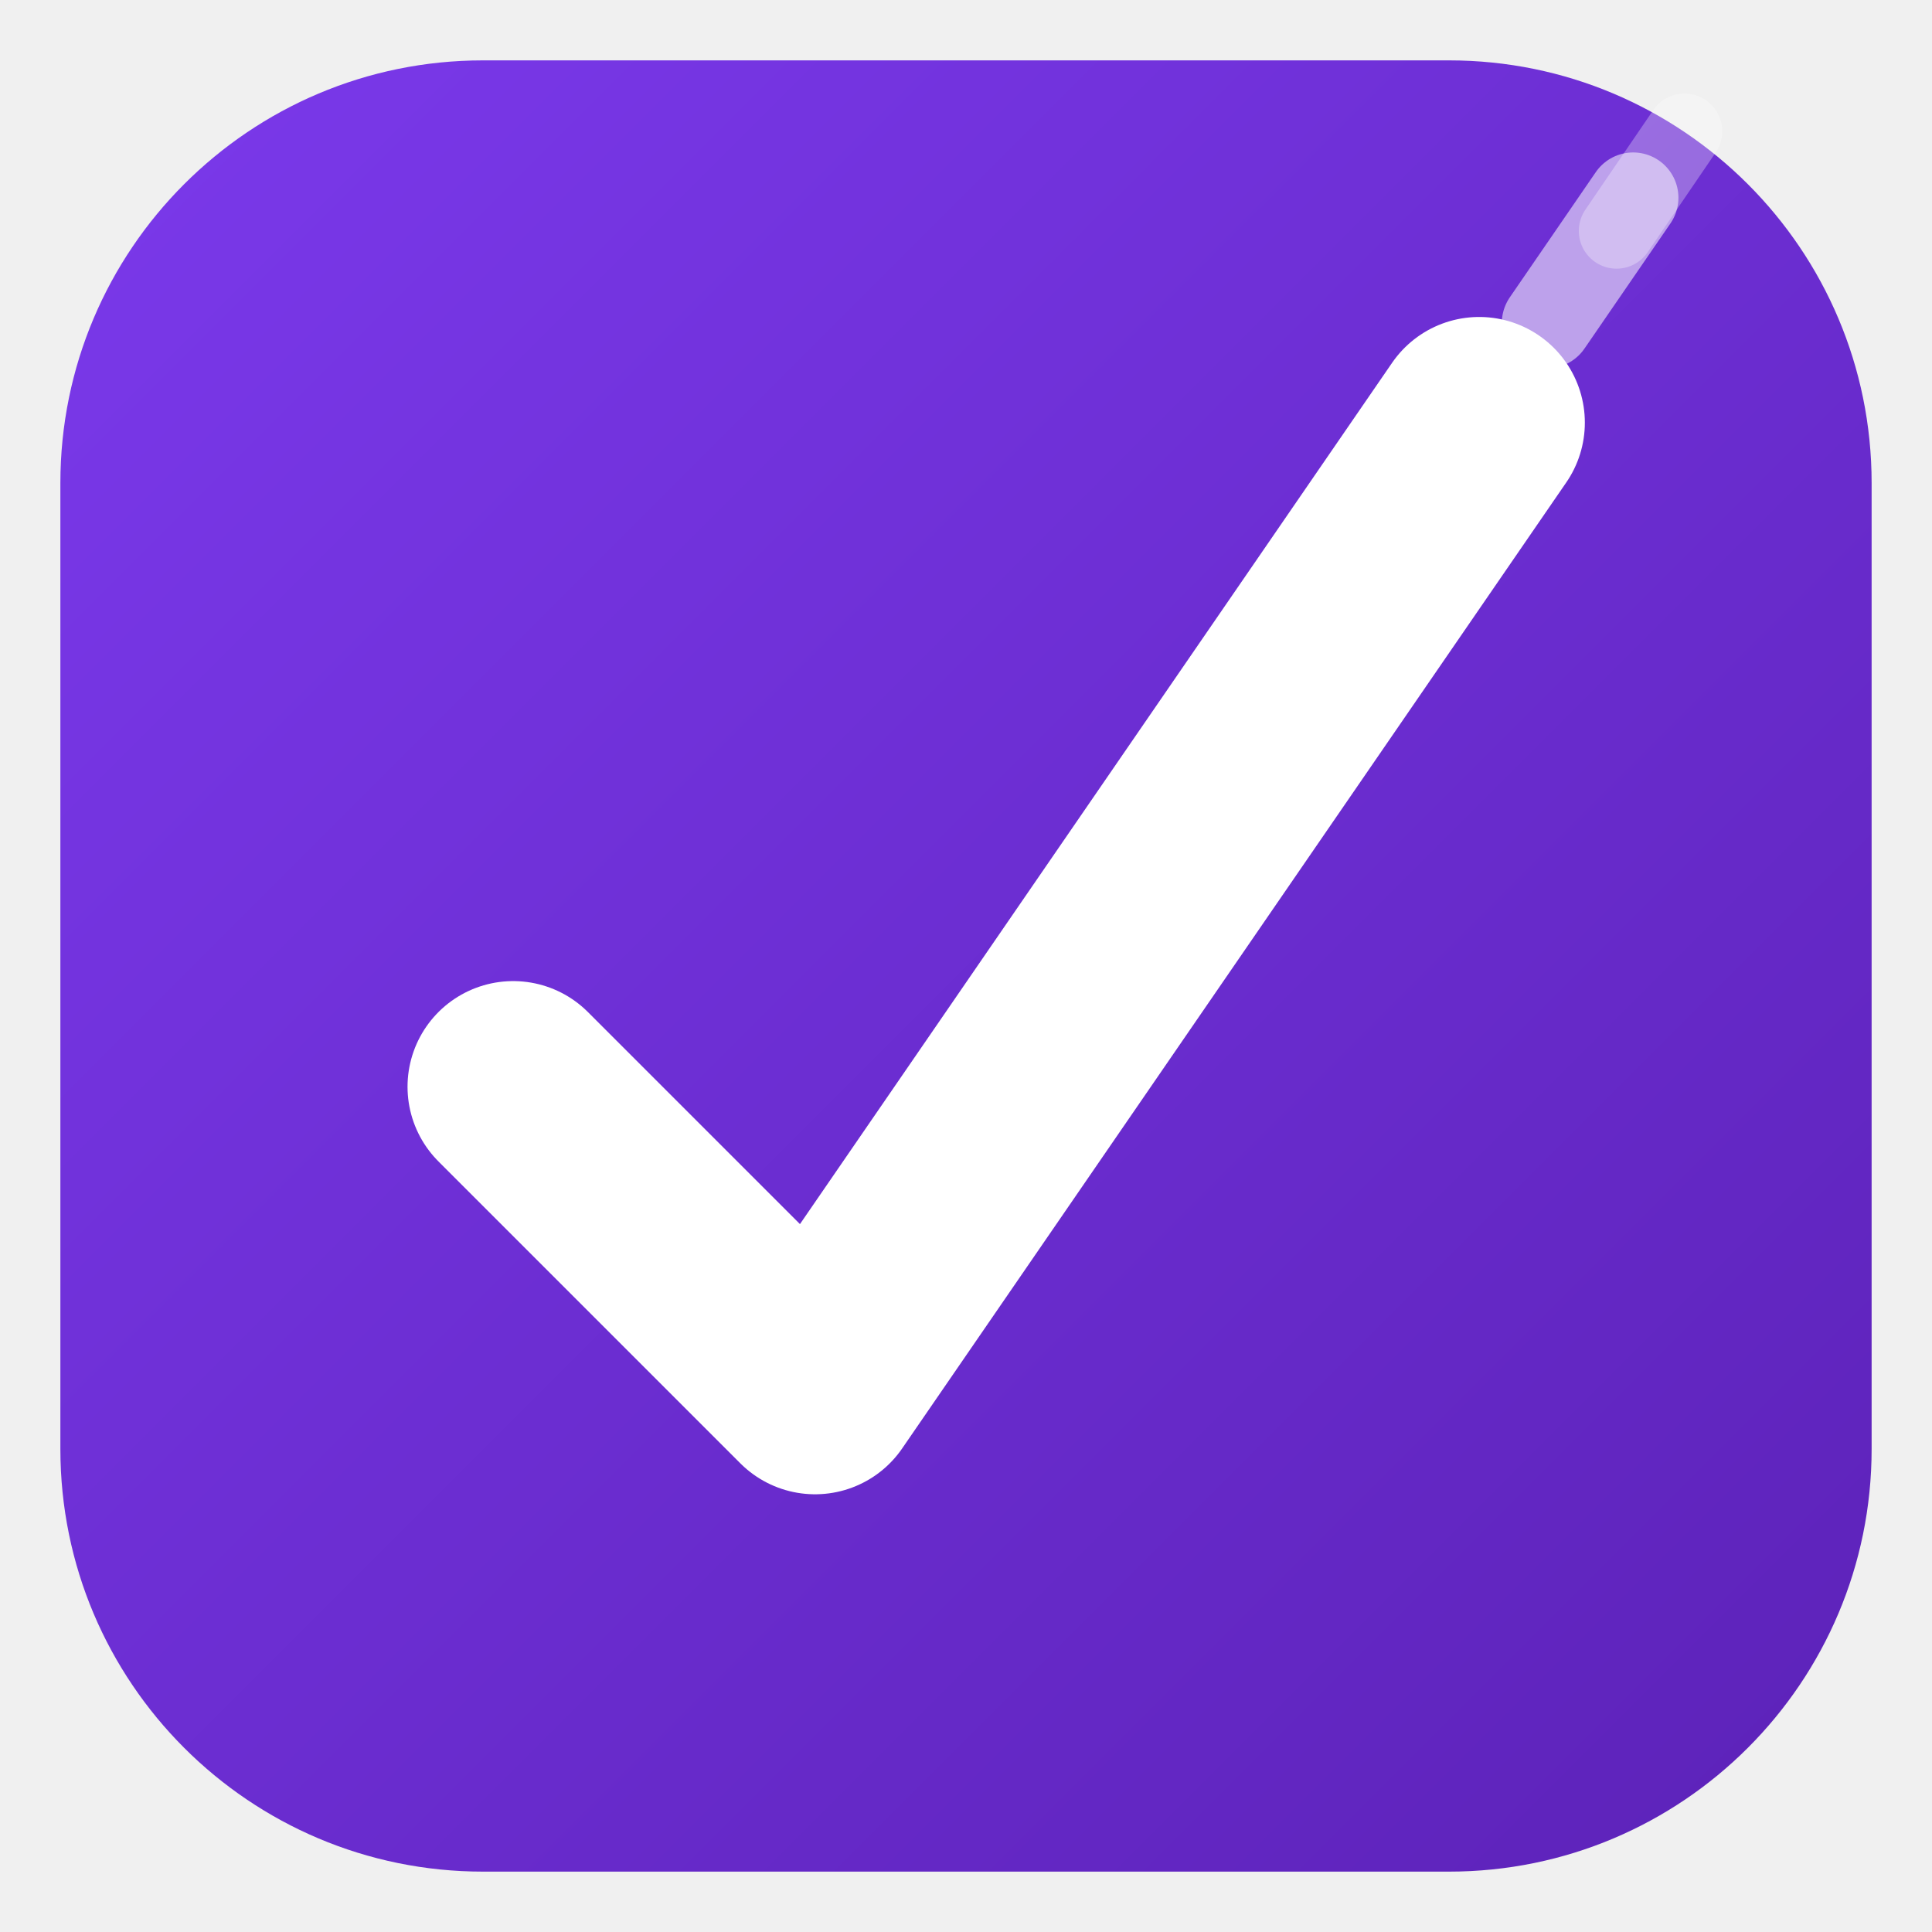
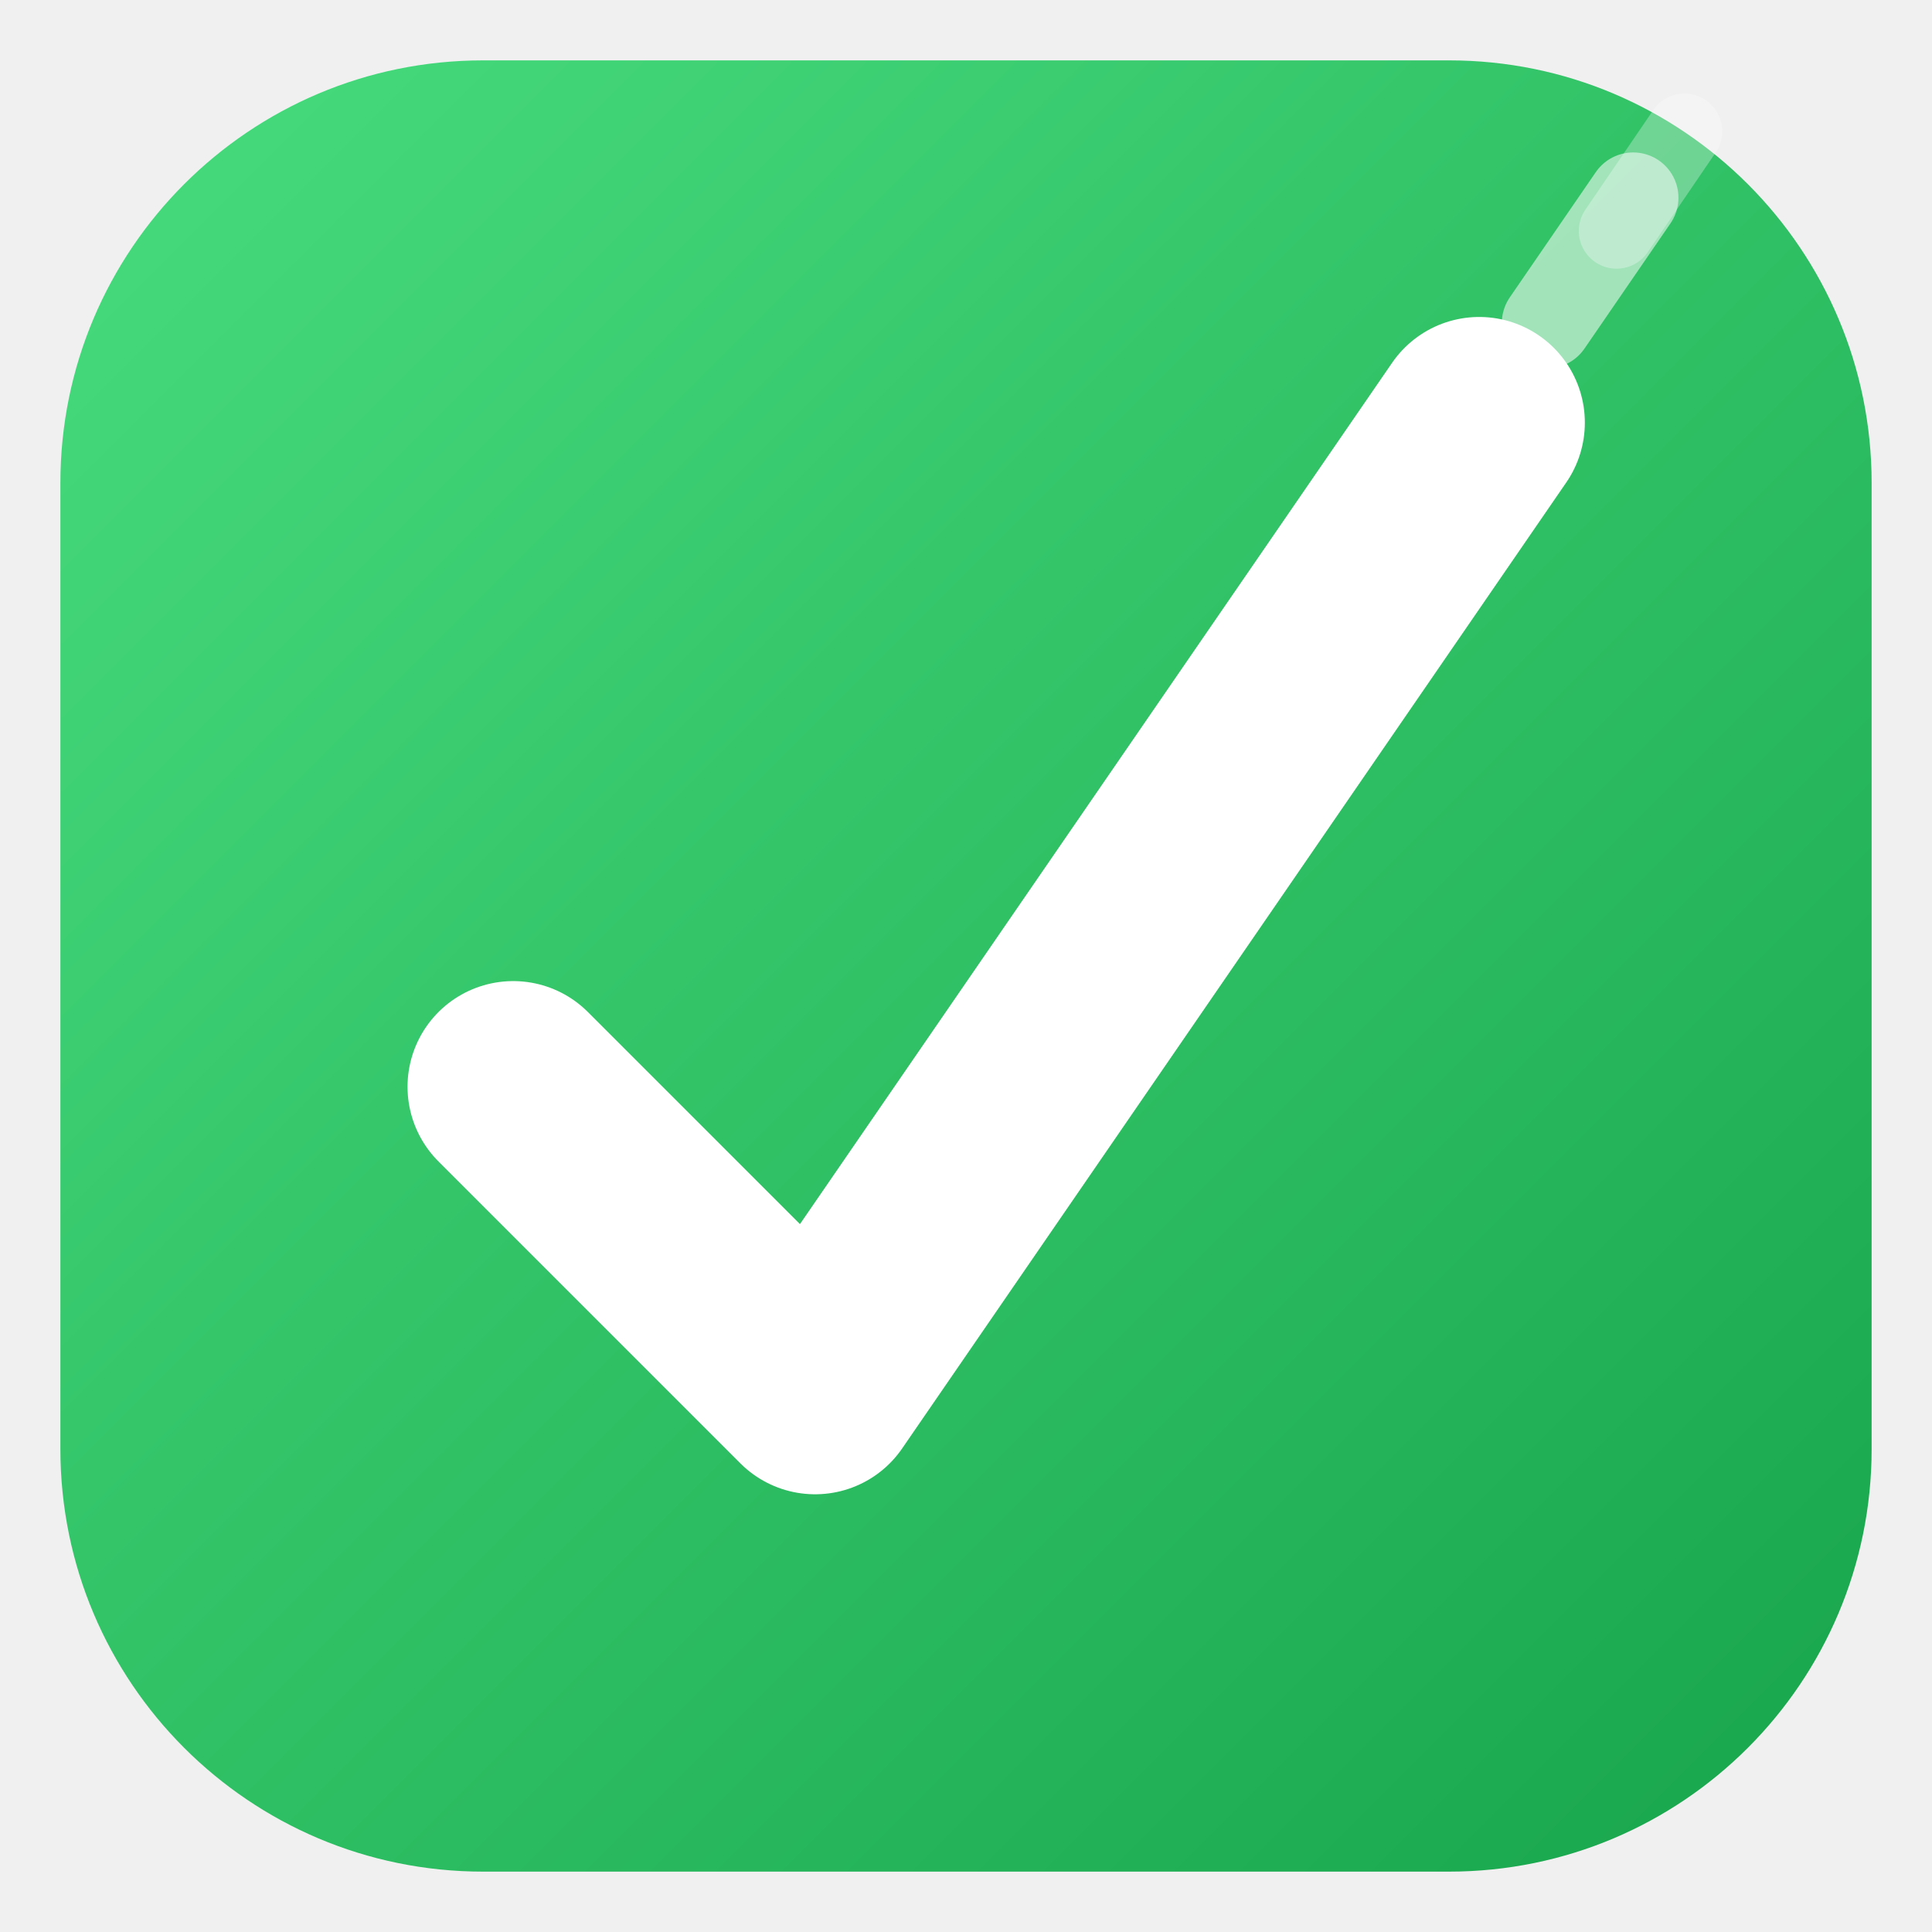
<svg xmlns="http://www.w3.org/2000/svg" viewBox="0 0 128 128" fill="none">
  <defs>
    <linearGradient id="jobjet-bg" x1="0" y1="0" x2="128" y2="128" gradientUnits="userSpaceOnUse">
-       <stop offset="0" stop-color="#7c3aed" />
-       <stop offset="1" stop-color="#5b21b6" />
+       <stop offset="0" stop-color="#4ade80" />
+       <stop offset="1" stop-color="#16a34a" />
    </linearGradient>
  </defs>
  <rect x="4" y="4" width="120" height="120" rx="28" fill="url(#jobjet-bg)" />
  <path d="M34 72 L54 92 L98 28" stroke="white" stroke-width="14" stroke-linecap="round" stroke-linejoin="round" />
  <line x1="102.5" y1="21.4" x2="108.2" y2="13.1" stroke="white" stroke-width="6" stroke-linecap="round" opacity="0.55" />
  <line x1="107.1" y1="15.3" x2="111.6" y2="8.7" stroke="white" stroke-width="5" stroke-linecap="round" opacity="0.3" />
</svg>
